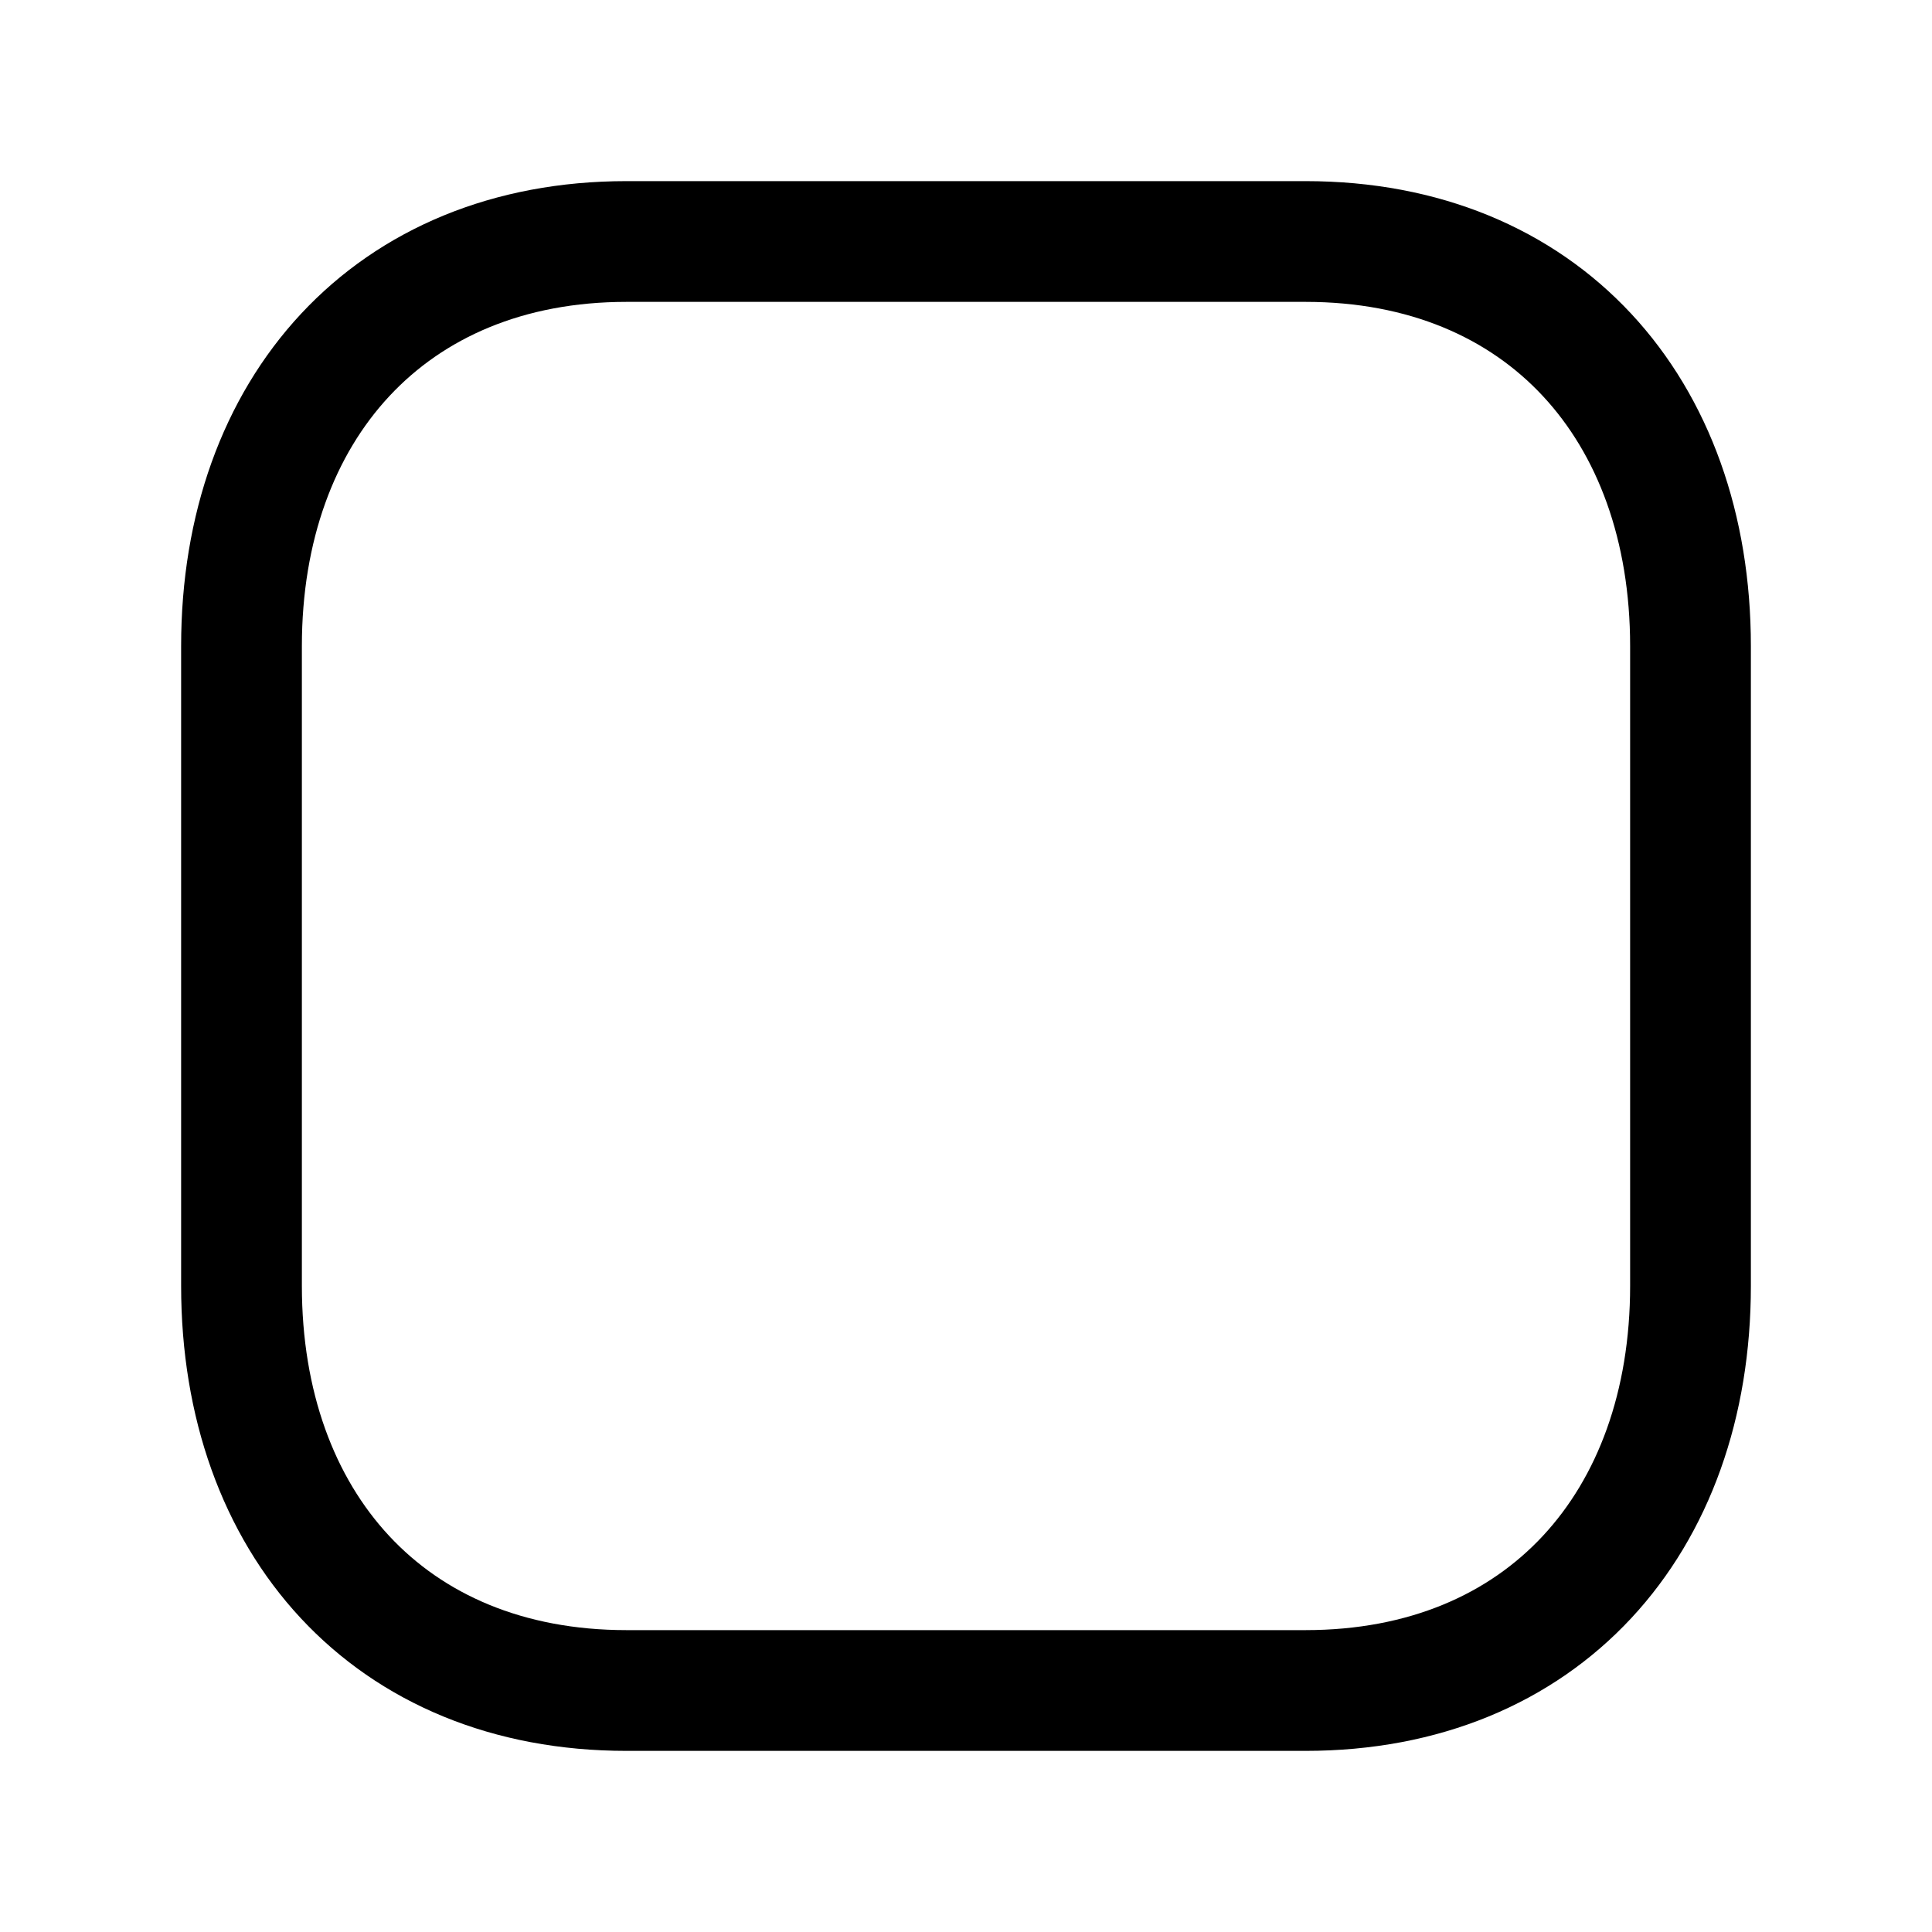
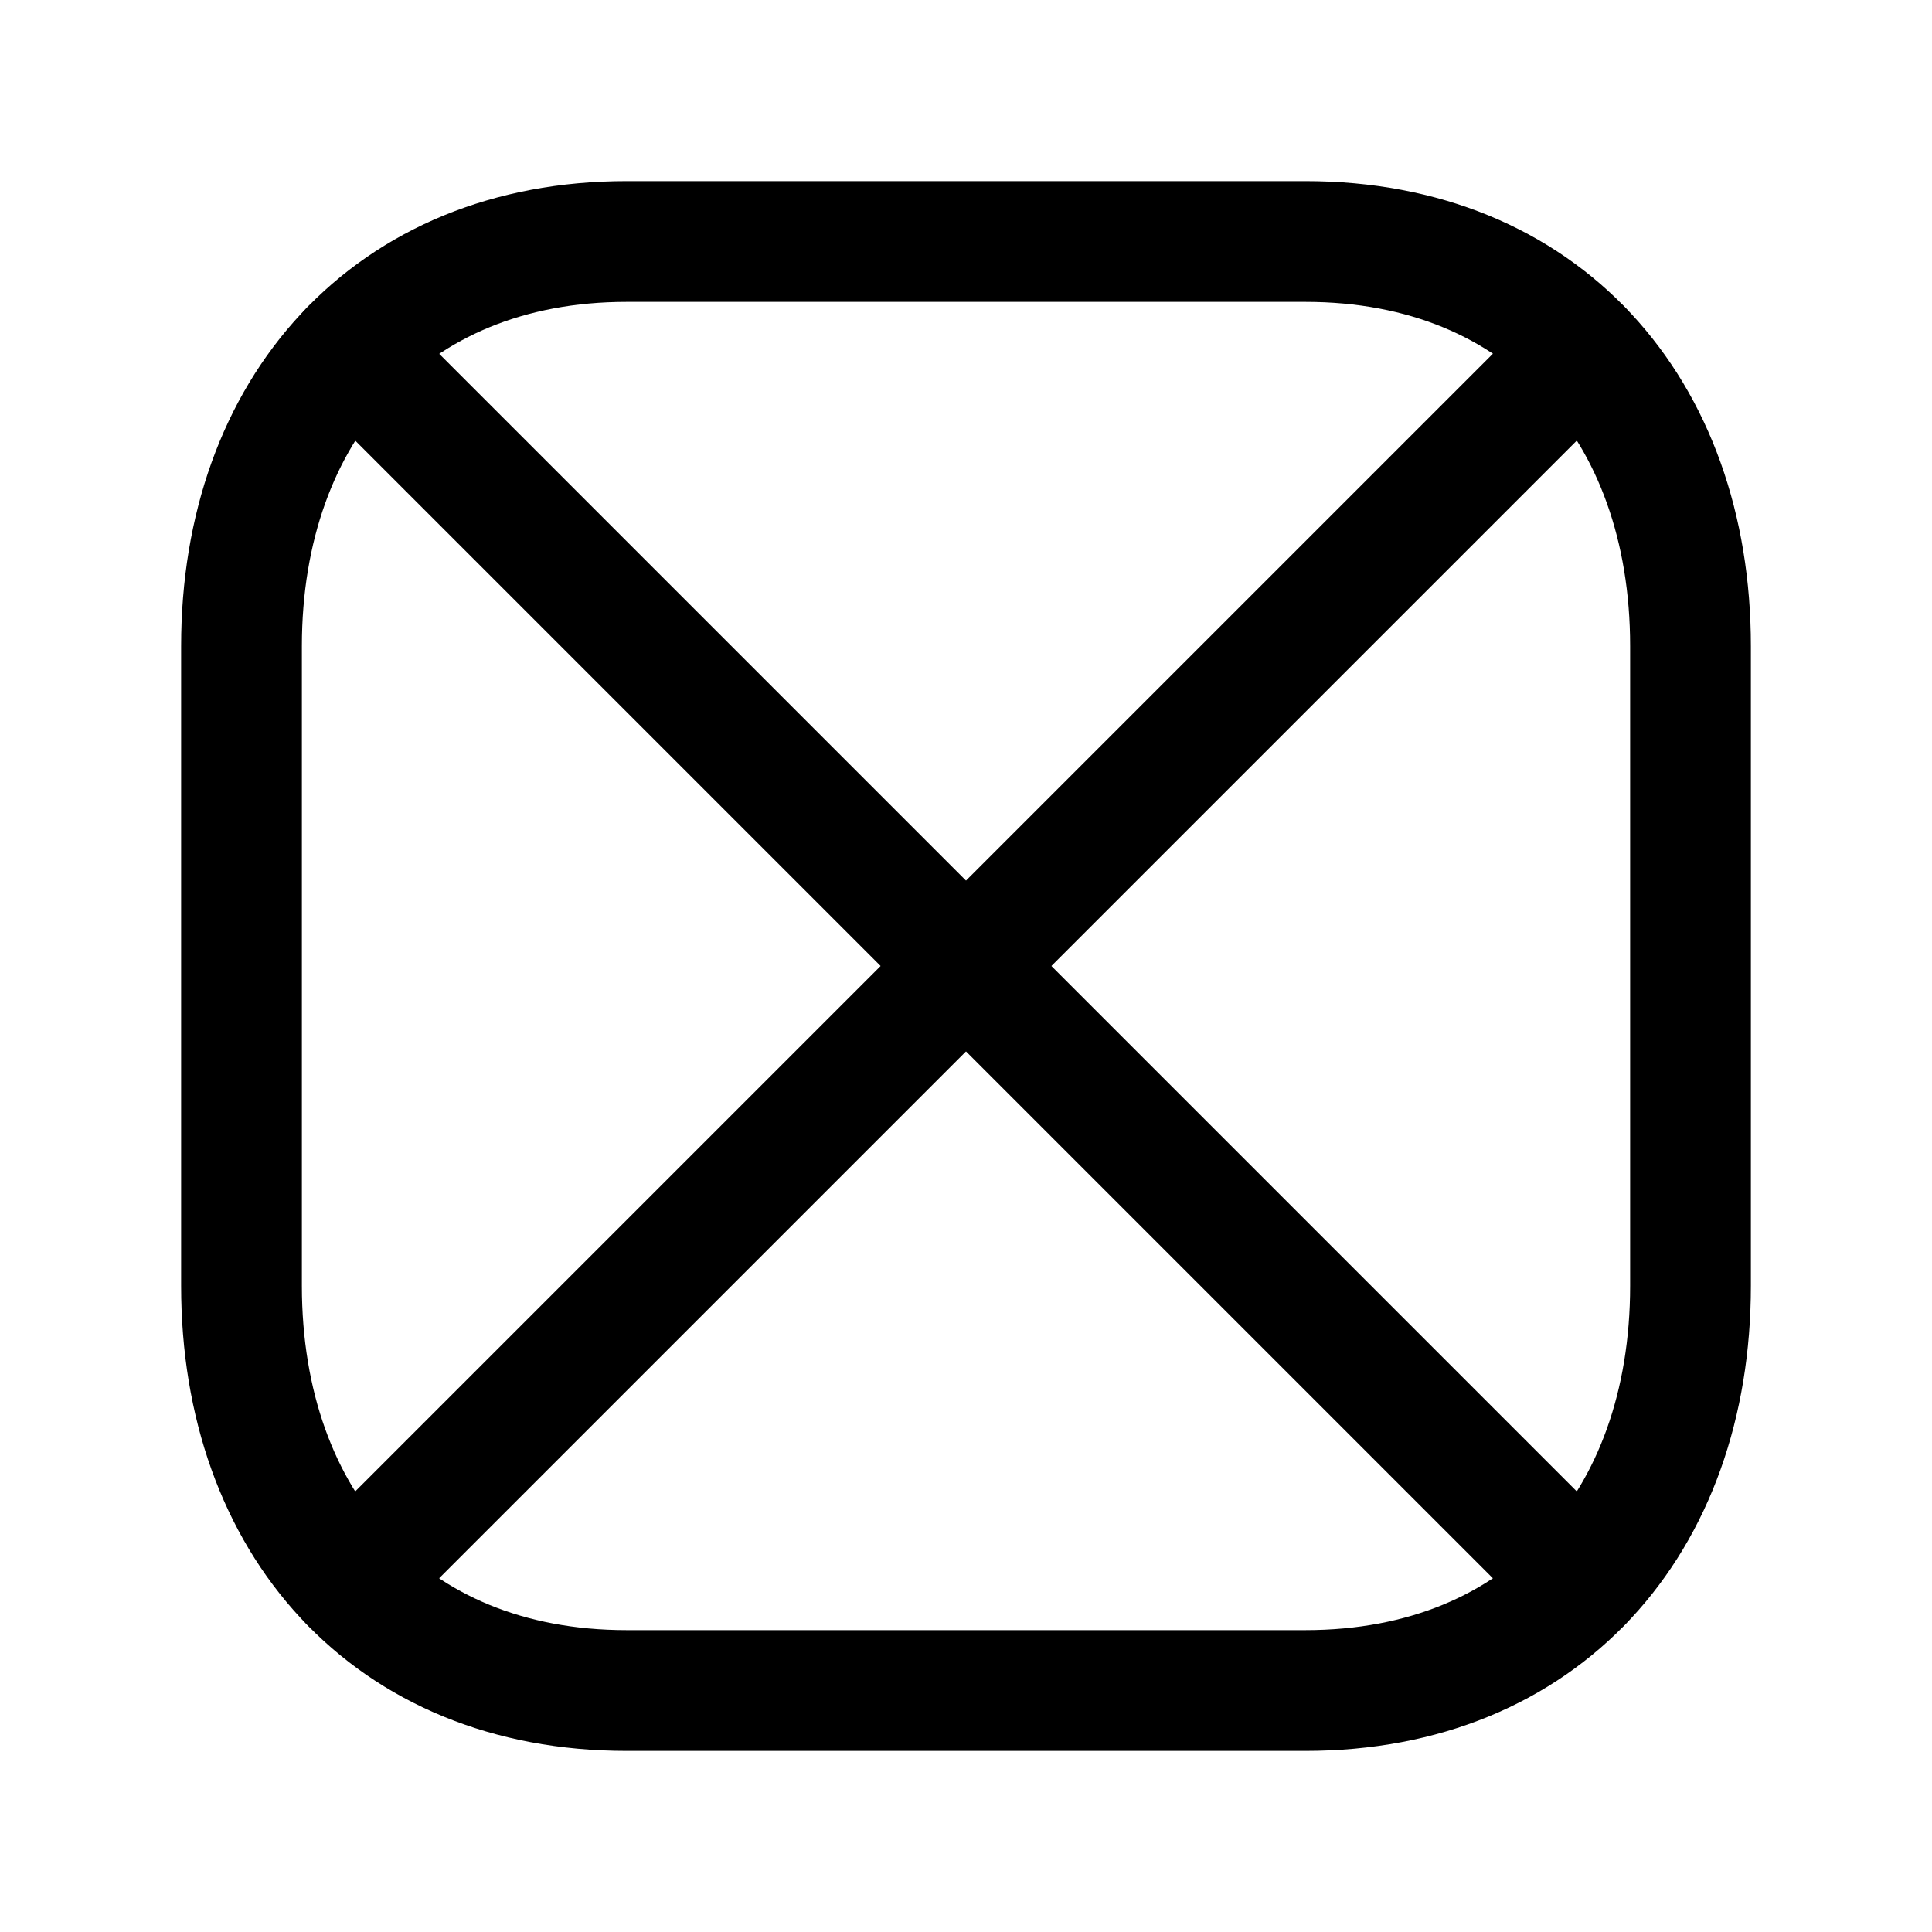
<svg xmlns="http://www.w3.org/2000/svg" version="1.1" x="0px" y="0px" viewBox="0 0 24 24" style="enable-background:new 0 0 24 24;" xml:space="preserve">
  <style type="text/css">
	.st0{fill:none;stroke:#000000;stroke-width:1.5;stroke-linecap:round;stroke-linejoin:round;}
</style>
  <path class="st0" d="M7.783,3h8.435C19.166,3,21,5.08,21,8.026v7.947C21,18.919,19.166,21,16.217,21H7.783  C4.835,21,3,18.919,3,15.974V8.026C3,5.08,4.844,3,7.783,3z" />
+   <line class="st0" x1="19.653" y1="4.347" x2="4.347" y2="19.653" />
+   <line class="st0" x1="19.653" y1="19.653" x2="4.348" y2="4.348" />
</svg>
